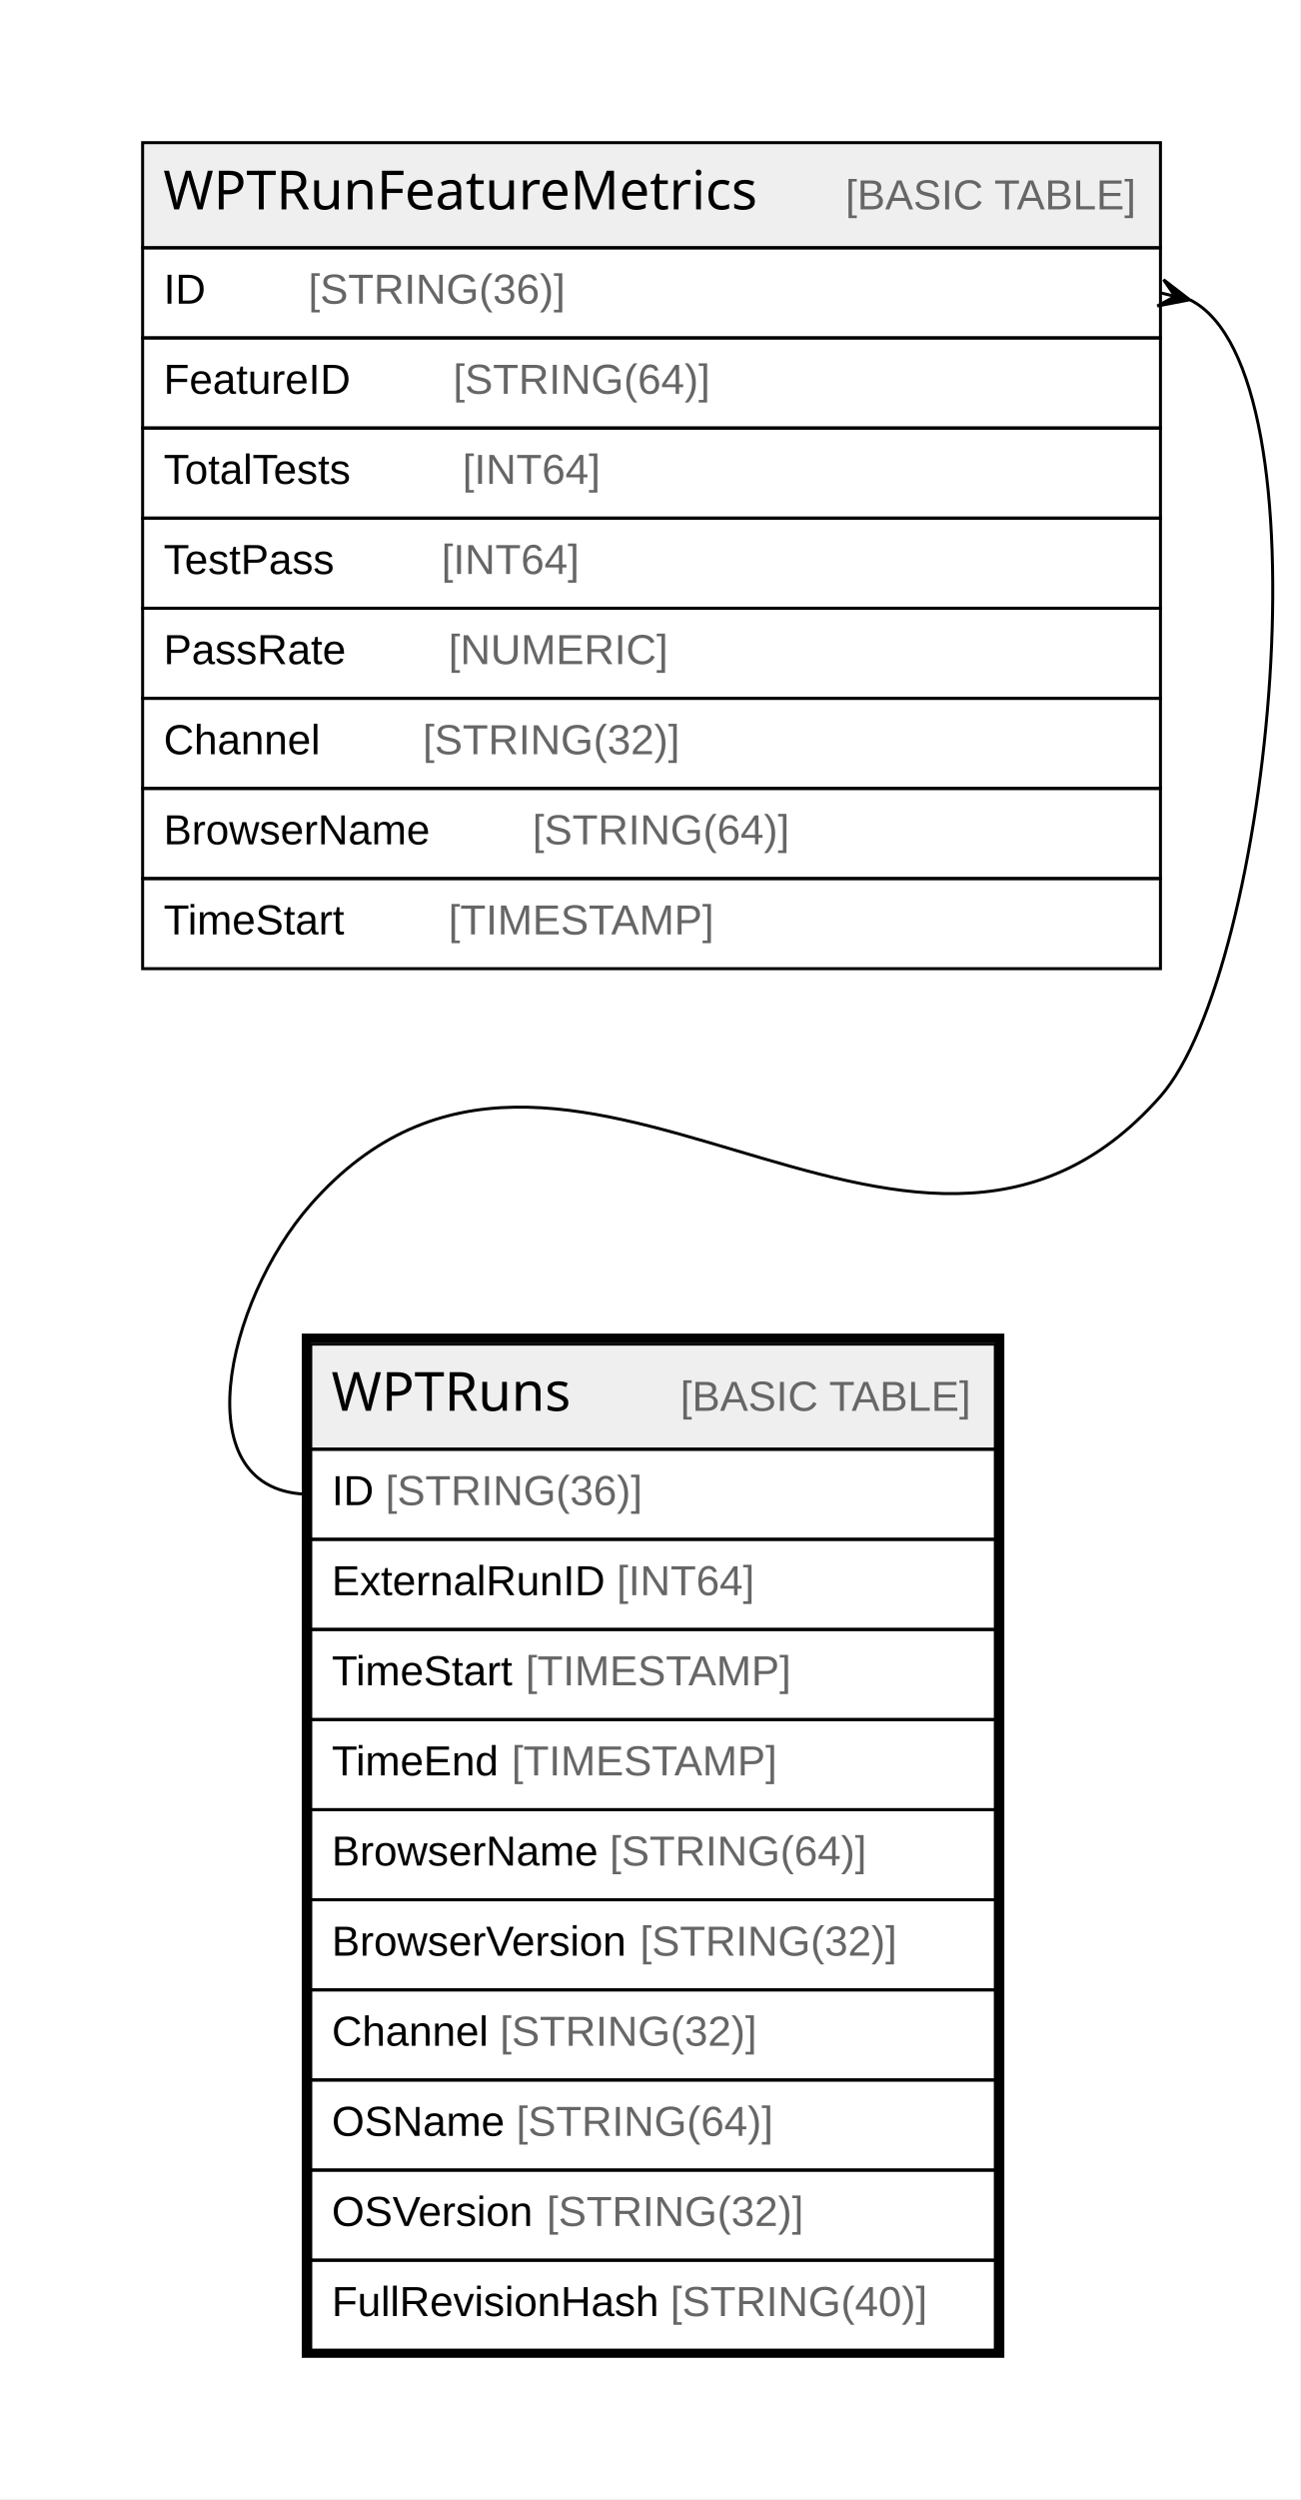
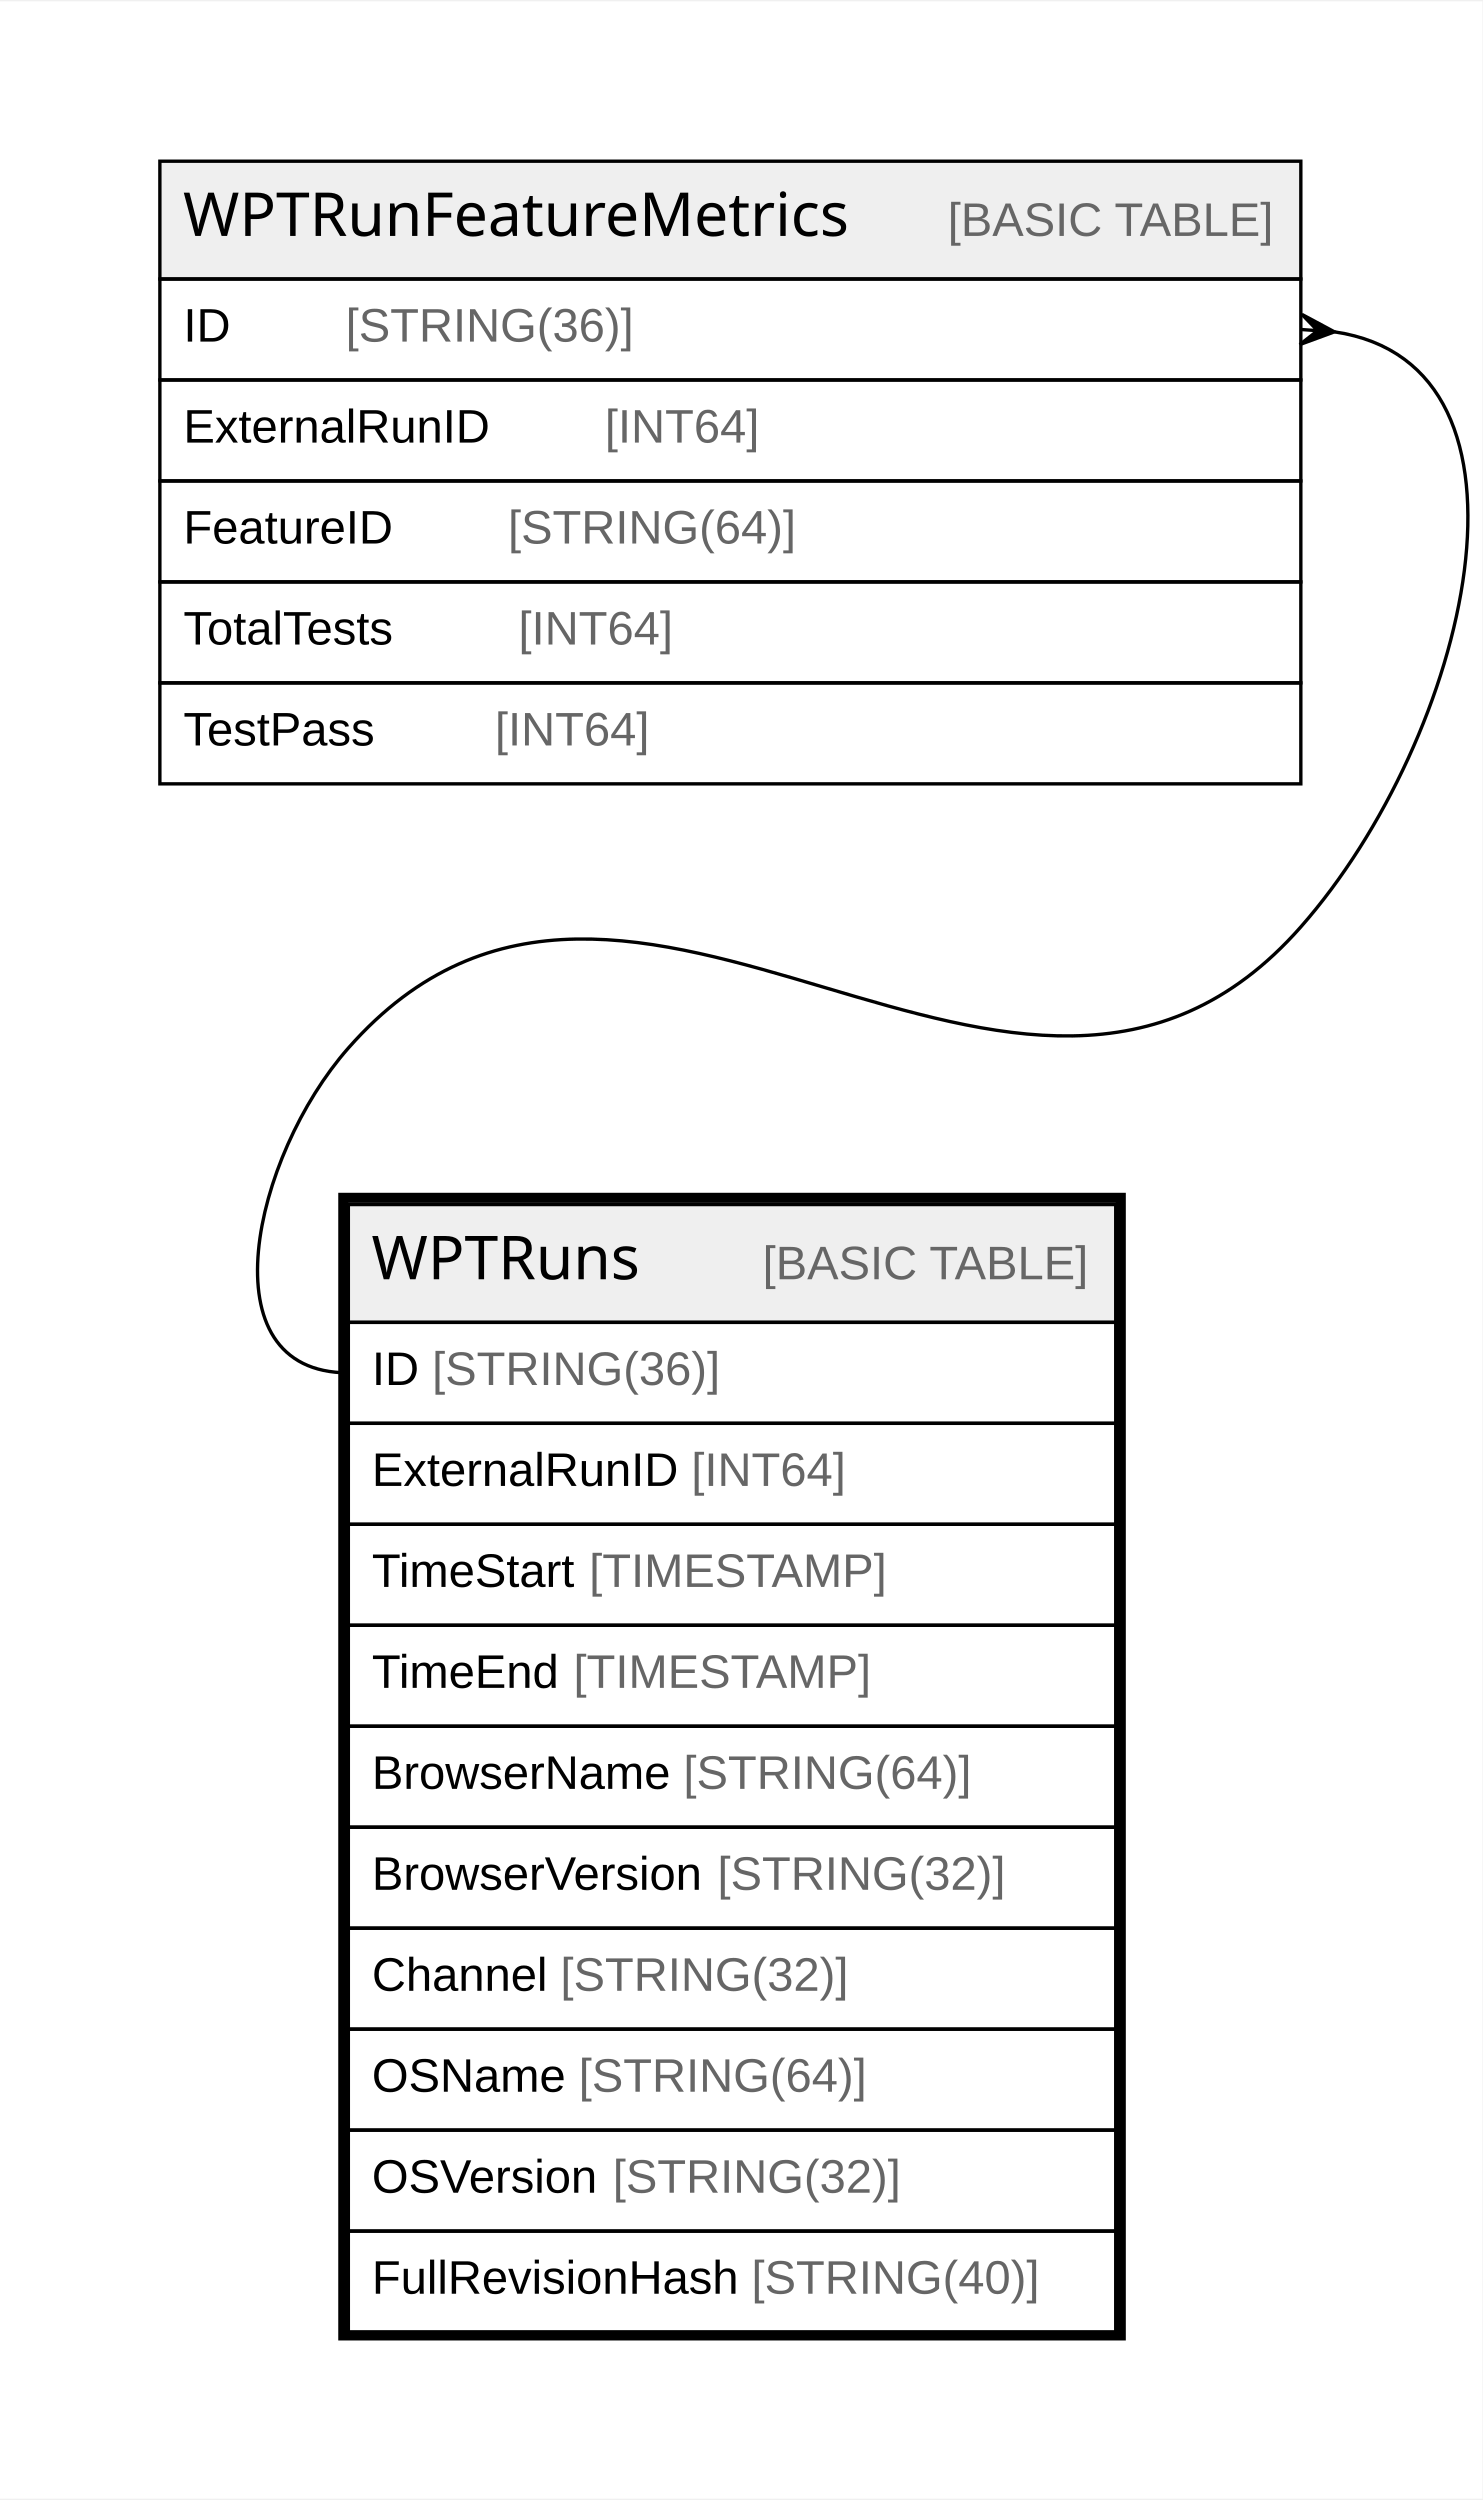
- <svg xmlns="http://www.w3.org/2000/svg" width="433pt" height="832pt" viewBox="0.00 0.00 433.00 832.00">
-   <g id="graph0" class="graph" transform="scale(1 1) rotate(0) translate(4 828)">
-     <polygon fill="#ffffff" stroke="transparent" points="-4,4 -4,-828 429,-828 429,4 -4,4" />
+ <svg xmlns="http://www.w3.org/2000/svg" width="440pt" height="742pt" viewBox="0.00 0.00 440.47 742.00">
+   <g id="graph0" class="graph" transform="scale(1 1) rotate(0) translate(4 738)">
+     <polygon fill="#ffffff" stroke="transparent" points="-4,4 -4,-738 436.47,-738 436.47,4 -4,4" />
    <g id="node1" class="node">
      <polygon fill="#efefef" stroke="transparent" points="99.5,-345.5 99.5,-380.5 327.5,-380.5 327.5,-345.5 99.5,-345.5" />
      <polygon fill="none" stroke="#000000" points="99.5,-345.5 99.5,-380.5 327.5,-380.5 327.5,-345.5 99.5,-345.5" />
      <text text-anchor="start" x="106.387" y="-358.3" font-family="Arial Bold" font-size="18.00" fill="#000000">WPTRuns</text>
      <text text-anchor="start" x="188.384" y="-358.3" font-family="Arial" font-size="14.00" fill="#000000">    </text>
      <text text-anchor="start" x="222.589" y="-358.3" font-family="Arial" font-size="14.00" fill="#666666">[BASIC TABLE]</text>
      <polygon fill="none" stroke="#000000" points="99.5,-315.5 99.5,-345.5 327.5,-345.5 327.5,-315.5 99.5,-315.5" />
      <text text-anchor="start" x="106.5" y="-326.9" font-family="Arial" font-size="14.00" fill="#000000">ID </text>
      <text text-anchor="start" x="124.388" y="-326.9" font-family="Arial" font-size="14.00" fill="#666666">[STRING(36)]</text>
      <polygon fill="none" stroke="#000000" points="99.5,-285.5 99.5,-315.5 327.5,-315.5 327.5,-285.5 99.5,-285.5" />
      <text text-anchor="start" x="106.5" y="-296.9" font-family="Arial" font-size="14.00" fill="#000000">ExternalRunID </text>
      <text text-anchor="start" x="201.402" y="-296.9" font-family="Arial" font-size="14.00" fill="#666666">[INT64]</text>
      <polygon fill="none" stroke="#000000" points="99.5,-255.5 99.5,-285.5 327.5,-285.5 327.5,-255.5 99.5,-255.5" />
      <text text-anchor="start" x="106.5" y="-266.9" font-family="Arial" font-size="14.00" fill="#000000">TimeStart </text>
      <text text-anchor="start" x="171.054" y="-266.9" font-family="Arial" font-size="14.00" fill="#666666">[TIMESTAMP]</text>
      <polygon fill="none" stroke="#000000" points="99.5,-225.5 99.5,-255.5 327.5,-255.5 327.5,-225.5 99.5,-225.5" />
      <text text-anchor="start" x="106.5" y="-236.9" font-family="Arial" font-size="14.00" fill="#000000">TimeEnd </text>
      <text text-anchor="start" x="166.395" y="-236.9" font-family="Arial" font-size="14.00" fill="#666666">[TIMESTAMP]</text>
      <polygon fill="none" stroke="#000000" points="99.5,-195.5 99.5,-225.5 327.5,-225.5 327.5,-195.5 99.5,-195.5" />
      <text text-anchor="start" x="106.5" y="-206.9" font-family="Arial" font-size="14.00" fill="#000000">BrowserName </text>
      <text text-anchor="start" x="199.053" y="-206.9" font-family="Arial" font-size="14.00" fill="#666666">[STRING(64)]</text>
      <polygon fill="none" stroke="#000000" points="99.5,-165.5 99.5,-195.5 327.5,-195.5 327.5,-165.5 99.5,-165.5" />
      <text text-anchor="start" x="106.5" y="-176.9" font-family="Arial" font-size="14.00" fill="#000000">BrowserVersion </text>
      <text text-anchor="start" x="209.172" y="-176.9" font-family="Arial" font-size="14.00" fill="#666666">[STRING(32)]</text>
      <polygon fill="none" stroke="#000000" points="99.5,-135.5 99.5,-165.5 327.5,-165.5 327.5,-135.5 99.5,-135.5" />
      <text text-anchor="start" x="106.5" y="-146.9" font-family="Arial" font-size="14.00" fill="#000000">Channel </text>
      <text text-anchor="start" x="162.517" y="-146.9" font-family="Arial" font-size="14.00" fill="#666666">[STRING(32)]</text>
      <polygon fill="none" stroke="#000000" points="99.5,-105.5 99.5,-135.5 327.5,-135.5 327.5,-105.5 99.5,-105.5" />
      <text text-anchor="start" x="106.5" y="-116.9" font-family="Arial" font-size="14.00" fill="#000000">OSName </text>
      <text text-anchor="start" x="167.95" y="-116.9" font-family="Arial" font-size="14.00" fill="#666666">[STRING(64)]</text>
      <polygon fill="none" stroke="#000000" points="99.5,-75.5 99.5,-105.5 327.5,-105.5 327.5,-75.5 99.5,-75.5" />
      <text text-anchor="start" x="106.5" y="-86.9" font-family="Arial" font-size="14.00" fill="#000000">OSVersion </text>
      <text text-anchor="start" x="178.069" y="-86.9" font-family="Arial" font-size="14.00" fill="#666666">[STRING(32)]</text>
      <polygon fill="none" stroke="#000000" points="99.5,-45.5 99.5,-75.5 327.5,-75.5 327.5,-45.5 99.5,-45.5" />
      <text text-anchor="start" x="106.5" y="-56.9" font-family="Arial" font-size="14.00" fill="#000000">FullRevisionHash </text>
      <text text-anchor="start" x="219.278" y="-56.9" font-family="Arial" font-size="14.00" fill="#666666">[STRING(40)]</text>
      <polygon fill="none" stroke="#000000" stroke-width="3" points="98,-44.5 98,-382.5 329,-382.5 329,-44.5 98,-44.5" />
    </g>
    <g id="node2" class="node">
-       <polygon fill="#efefef" stroke="transparent" points="43.5,-745.5 43.5,-780.5 382.5,-780.5 382.5,-745.5 43.5,-745.5" />
-       <polygon fill="none" stroke="#000000" points="43.5,-745.5 43.5,-780.5 382.5,-780.5 382.5,-745.5 43.5,-745.5" />
-       <text text-anchor="start" x="50.386" y="-758.3" font-family="Arial Bold" font-size="18.00" fill="#000000">WPTRunFeatureMetrics</text>
-       <text text-anchor="start" x="243.386" y="-758.3" font-family="Arial" font-size="14.00" fill="#000000">    </text>
-       <text text-anchor="start" x="277.59" y="-758.3" font-family="Arial" font-size="14.00" fill="#666666">[BASIC TABLE]</text>
-       <polygon fill="none" stroke="#000000" points="43.5,-715.5 43.5,-745.5 382.5,-745.5 382.5,-715.5 43.5,-715.5" />
-       <text text-anchor="start" x="50.5" y="-726.9" font-family="Arial" font-size="14.00" fill="#000000">ID    </text>
-       <text text-anchor="start" x="98.702" y="-726.9" font-family="Arial" font-size="14.00" fill="#666666">[STRING(36)]</text>
-       <polygon fill="none" stroke="#000000" points="43.5,-685.5 43.5,-715.5 382.5,-715.5 382.5,-685.5 43.5,-685.5" />
-       <text text-anchor="start" x="50.5" y="-696.9" font-family="Arial" font-size="14.00" fill="#000000">FeatureID    </text>
-       <text text-anchor="start" x="146.936" y="-696.9" font-family="Arial" font-size="14.00" fill="#666666">[STRING(64)]</text>
-       <polygon fill="none" stroke="#000000" points="43.5,-655.5 43.5,-685.5 382.5,-685.5 382.5,-655.5 43.5,-655.5" />
-       <text text-anchor="start" x="50.5" y="-666.9" font-family="Arial" font-size="14.00" fill="#000000">TotalTests    </text>
-       <text text-anchor="start" x="150.046" y="-666.9" font-family="Arial" font-size="14.00" fill="#666666">[INT64]</text>
+       <polygon fill="#efefef" stroke="transparent" points="43.5,-655.5 43.5,-690.5 382.5,-690.5 382.5,-655.5 43.5,-655.5" />
+       <polygon fill="none" stroke="#000000" points="43.5,-655.5 43.5,-690.5 382.5,-690.5 382.5,-655.5 43.5,-655.5" />
+       <text text-anchor="start" x="50.386" y="-668.3" font-family="Arial Bold" font-size="18.00" fill="#000000">WPTRunFeatureMetrics</text>
+       <text text-anchor="start" x="243.386" y="-668.3" font-family="Arial" font-size="14.00" fill="#000000">    </text>
+       <text text-anchor="start" x="277.59" y="-668.3" font-family="Arial" font-size="14.00" fill="#666666">[BASIC TABLE]</text>
      <polygon fill="none" stroke="#000000" points="43.5,-625.5 43.5,-655.5 382.5,-655.5 382.5,-625.5 43.5,-625.5" />
-       <text text-anchor="start" x="50.5" y="-636.9" font-family="Arial" font-size="14.00" fill="#000000">TestPass    </text>
-       <text text-anchor="start" x="143.05" y="-636.9" font-family="Arial" font-size="14.00" fill="#666666">[INT64]</text>
+       <text text-anchor="start" x="50.5" y="-636.9" font-family="Arial" font-size="14.00" fill="#000000">ID    </text>
+       <text text-anchor="start" x="98.702" y="-636.9" font-family="Arial" font-size="14.00" fill="#666666">[STRING(36)]</text>
      <polygon fill="none" stroke="#000000" points="43.5,-595.5 43.5,-625.5 382.5,-625.5 382.5,-595.5 43.5,-595.5" />
-       <text text-anchor="start" x="50.5" y="-606.9" font-family="Arial" font-size="14.00" fill="#000000">PassRate    </text>
-       <text text-anchor="start" x="145.386" y="-606.9" font-family="Arial" font-size="14.00" fill="#666666">[NUMERIC]</text>
+       <text text-anchor="start" x="50.5" y="-606.9" font-family="Arial" font-size="14.00" fill="#000000">ExternalRunID    </text>
+       <text text-anchor="start" x="175.716" y="-606.9" font-family="Arial" font-size="14.00" fill="#666666">[INT64]</text>
      <polygon fill="none" stroke="#000000" points="43.5,-565.5 43.5,-595.5 382.5,-595.5 382.5,-565.5 43.5,-565.5" />
-       <text text-anchor="start" x="50.5" y="-576.9" font-family="Arial" font-size="14.00" fill="#000000">Channel    </text>
-       <text text-anchor="start" x="136.831" y="-576.9" font-family="Arial" font-size="14.00" fill="#666666">[STRING(32)]</text>
+       <text text-anchor="start" x="50.5" y="-576.9" font-family="Arial" font-size="14.00" fill="#000000">FeatureID    </text>
+       <text text-anchor="start" x="146.936" y="-576.9" font-family="Arial" font-size="14.00" fill="#666666">[STRING(64)]</text>
      <polygon fill="none" stroke="#000000" points="43.5,-535.5 43.5,-565.5 382.5,-565.5 382.5,-535.5 43.5,-535.5" />
-       <text text-anchor="start" x="50.5" y="-546.9" font-family="Arial" font-size="14.00" fill="#000000">BrowserName    </text>
-       <text text-anchor="start" x="173.367" y="-546.9" font-family="Arial" font-size="14.00" fill="#666666">[STRING(64)]</text>
+       <text text-anchor="start" x="50.5" y="-546.9" font-family="Arial" font-size="14.00" fill="#000000">TotalTests    </text>
+       <text text-anchor="start" x="150.046" y="-546.9" font-family="Arial" font-size="14.00" fill="#666666">[INT64]</text>
      <polygon fill="none" stroke="#000000" points="43.5,-505.5 43.5,-535.5 382.5,-535.5 382.5,-505.5 43.5,-505.5" />
-       <text text-anchor="start" x="50.5" y="-516.9" font-family="Arial" font-size="14.00" fill="#000000">TimeStart    </text>
-       <text text-anchor="start" x="145.368" y="-516.9" font-family="Arial" font-size="14.00" fill="#666666">[TIMESTAMP]</text>
+       <text text-anchor="start" x="50.5" y="-516.9" font-family="Arial" font-size="14.00" fill="#000000">TestPass    </text>
+       <text text-anchor="start" x="143.05" y="-516.9" font-family="Arial" font-size="14.00" fill="#666666">[INT64]</text>
    </g>
    <g id="edge1" class="edge">
-       <path fill="none" stroke="#000000" d="M392.436,-728.138C439.434,-704.163 419.413,-504.906 382.5,-463 298.692,-367.856 183.308,-522.144 99.5,-427 71.151,-394.816 56.611,-330.5 99.5,-330.5" />
-       <polygon fill="#000000" stroke="#000000" points="392.229,-728.187 381.459,-726.122 387.364,-729.343 382.5,-730.5 382.5,-730.5 382.5,-730.5 387.364,-729.343 383.541,-734.878 392.229,-728.187 392.229,-728.187" />
+       <path fill="none" stroke="#000000" d="M392.499,-639.8C458.935,-629.991 432.302,-519.539 382.5,-463 298.692,-367.856 183.308,-522.144 99.5,-427 71.151,-394.816 56.611,-330.5 99.5,-330.5" />
+       <polygon fill="#000000" stroke="#000000" points="392.476,-639.802 382.186,-636.011 387.488,-640.151 382.5,-640.5 382.5,-640.5 382.5,-640.5 387.488,-640.151 382.814,-644.989 392.476,-639.802 392.476,-639.802" />
    </g>
  </g>
</svg>
